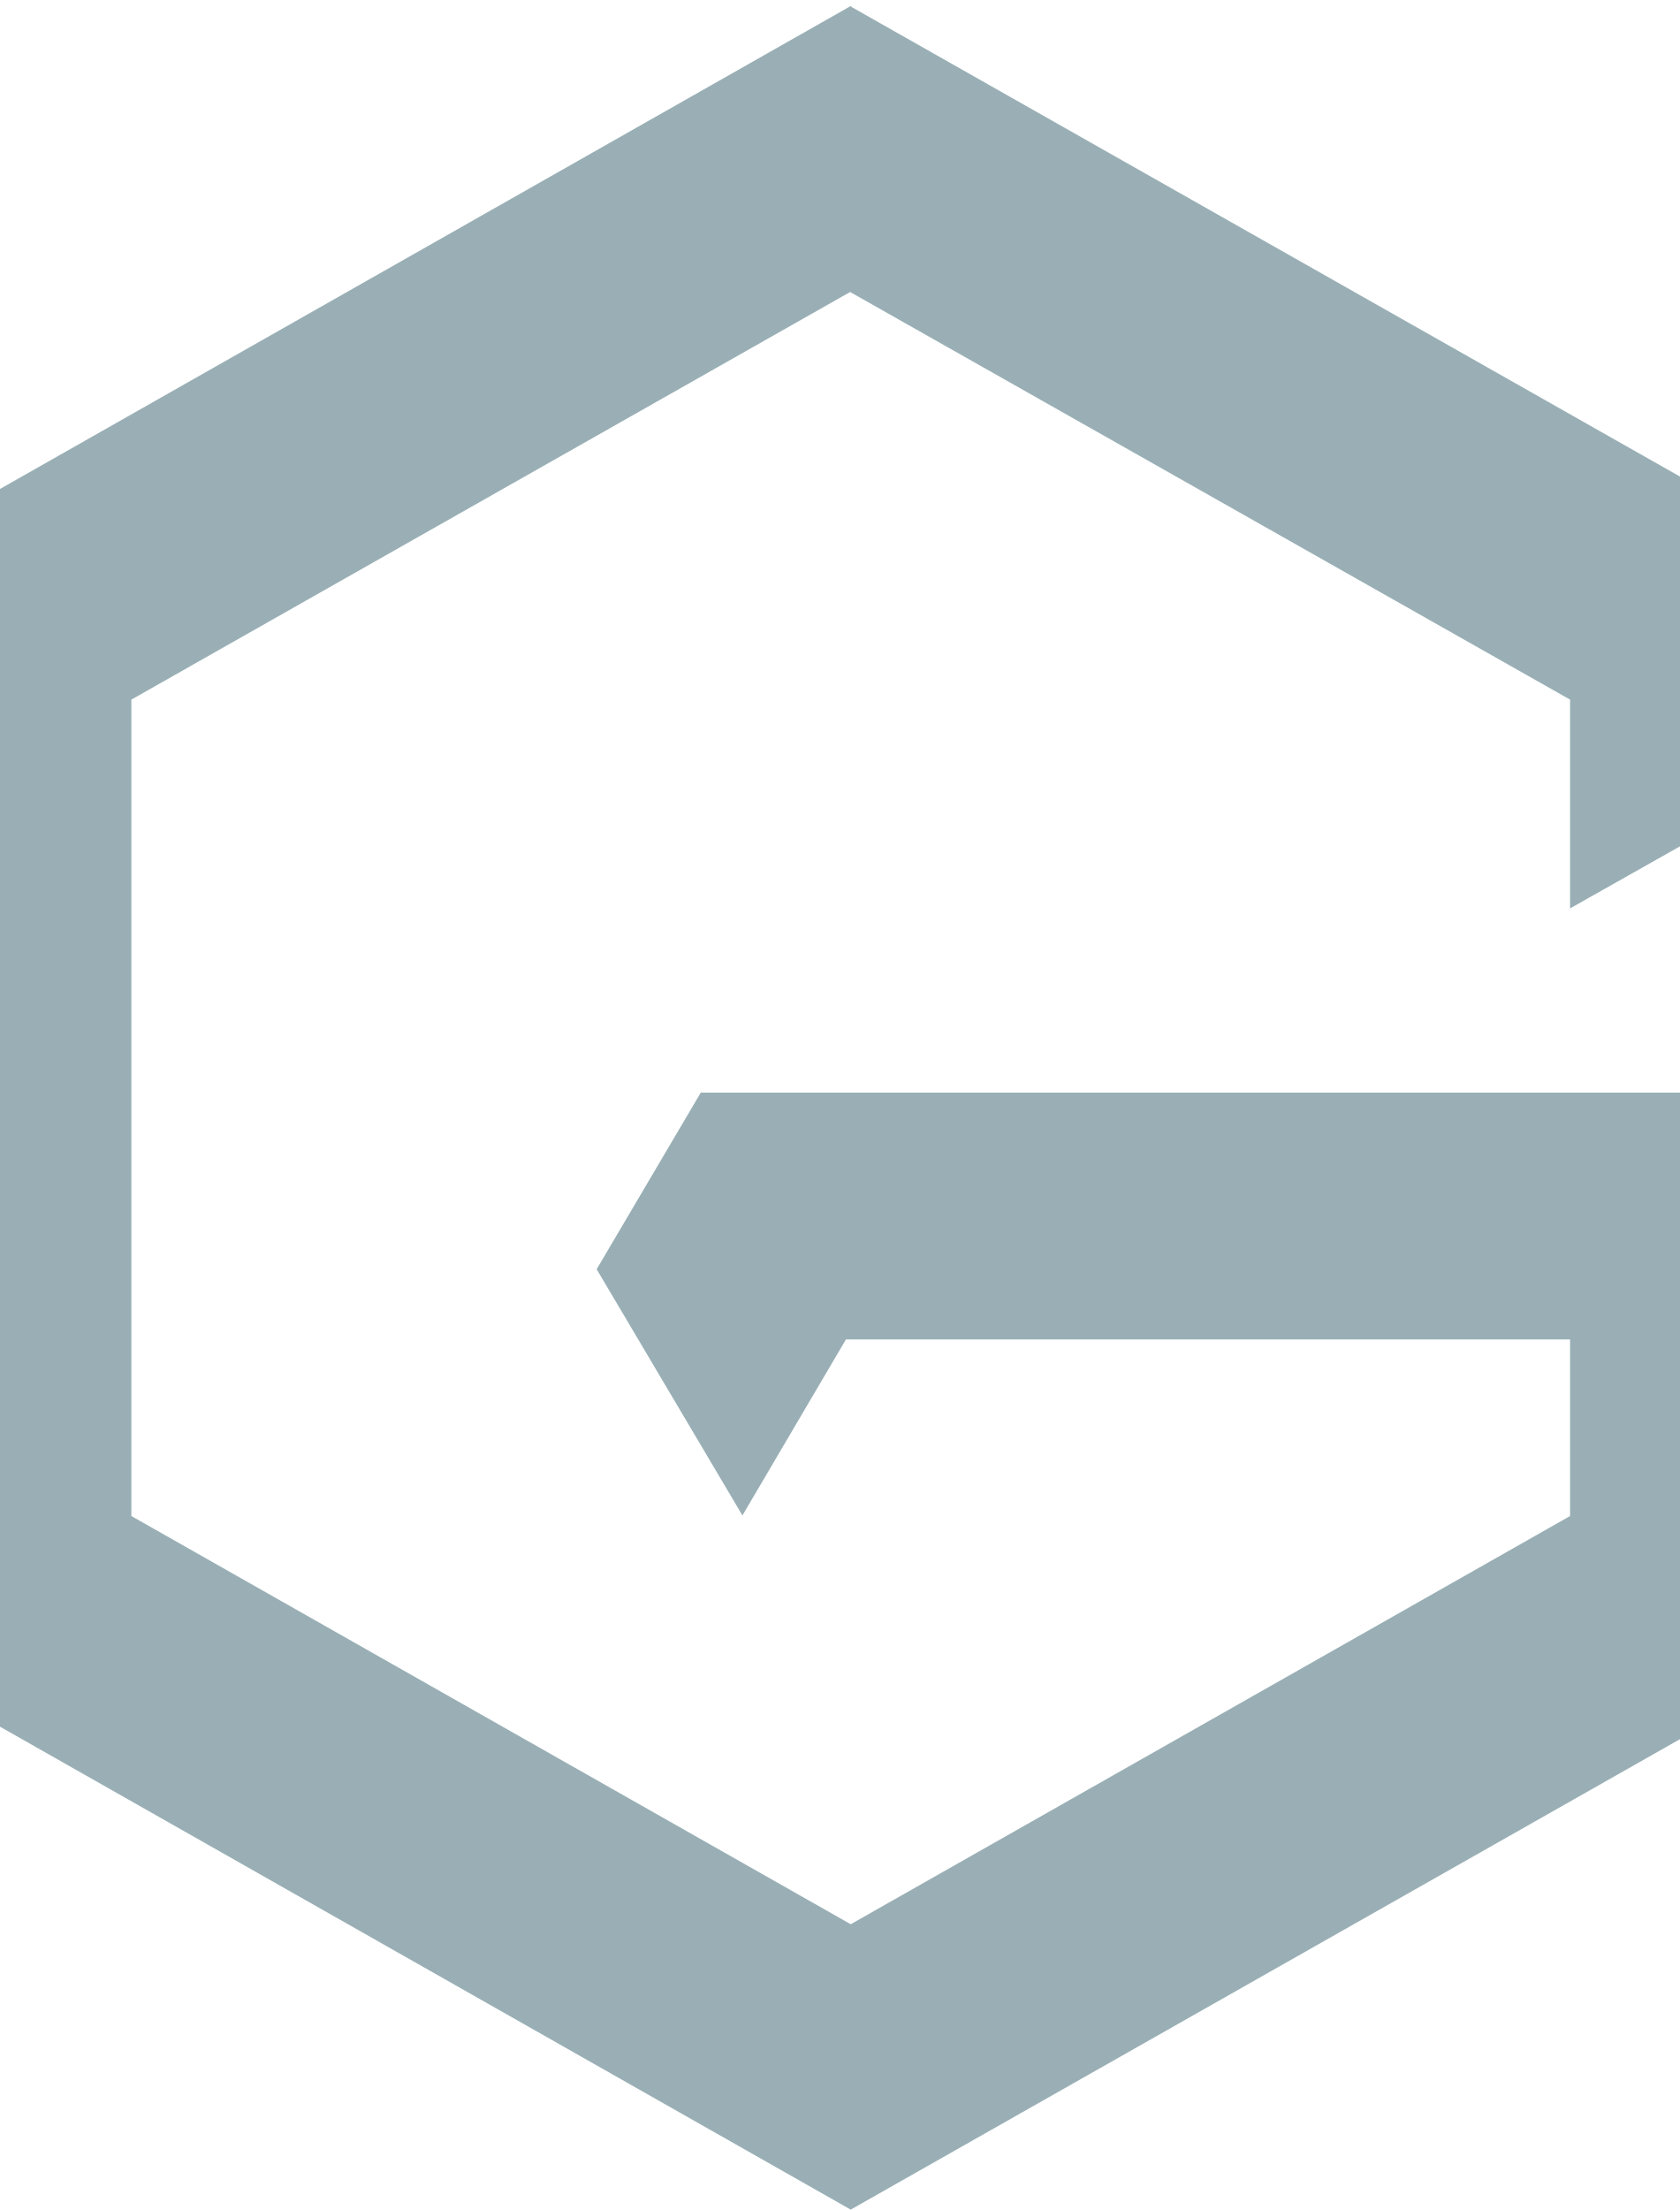
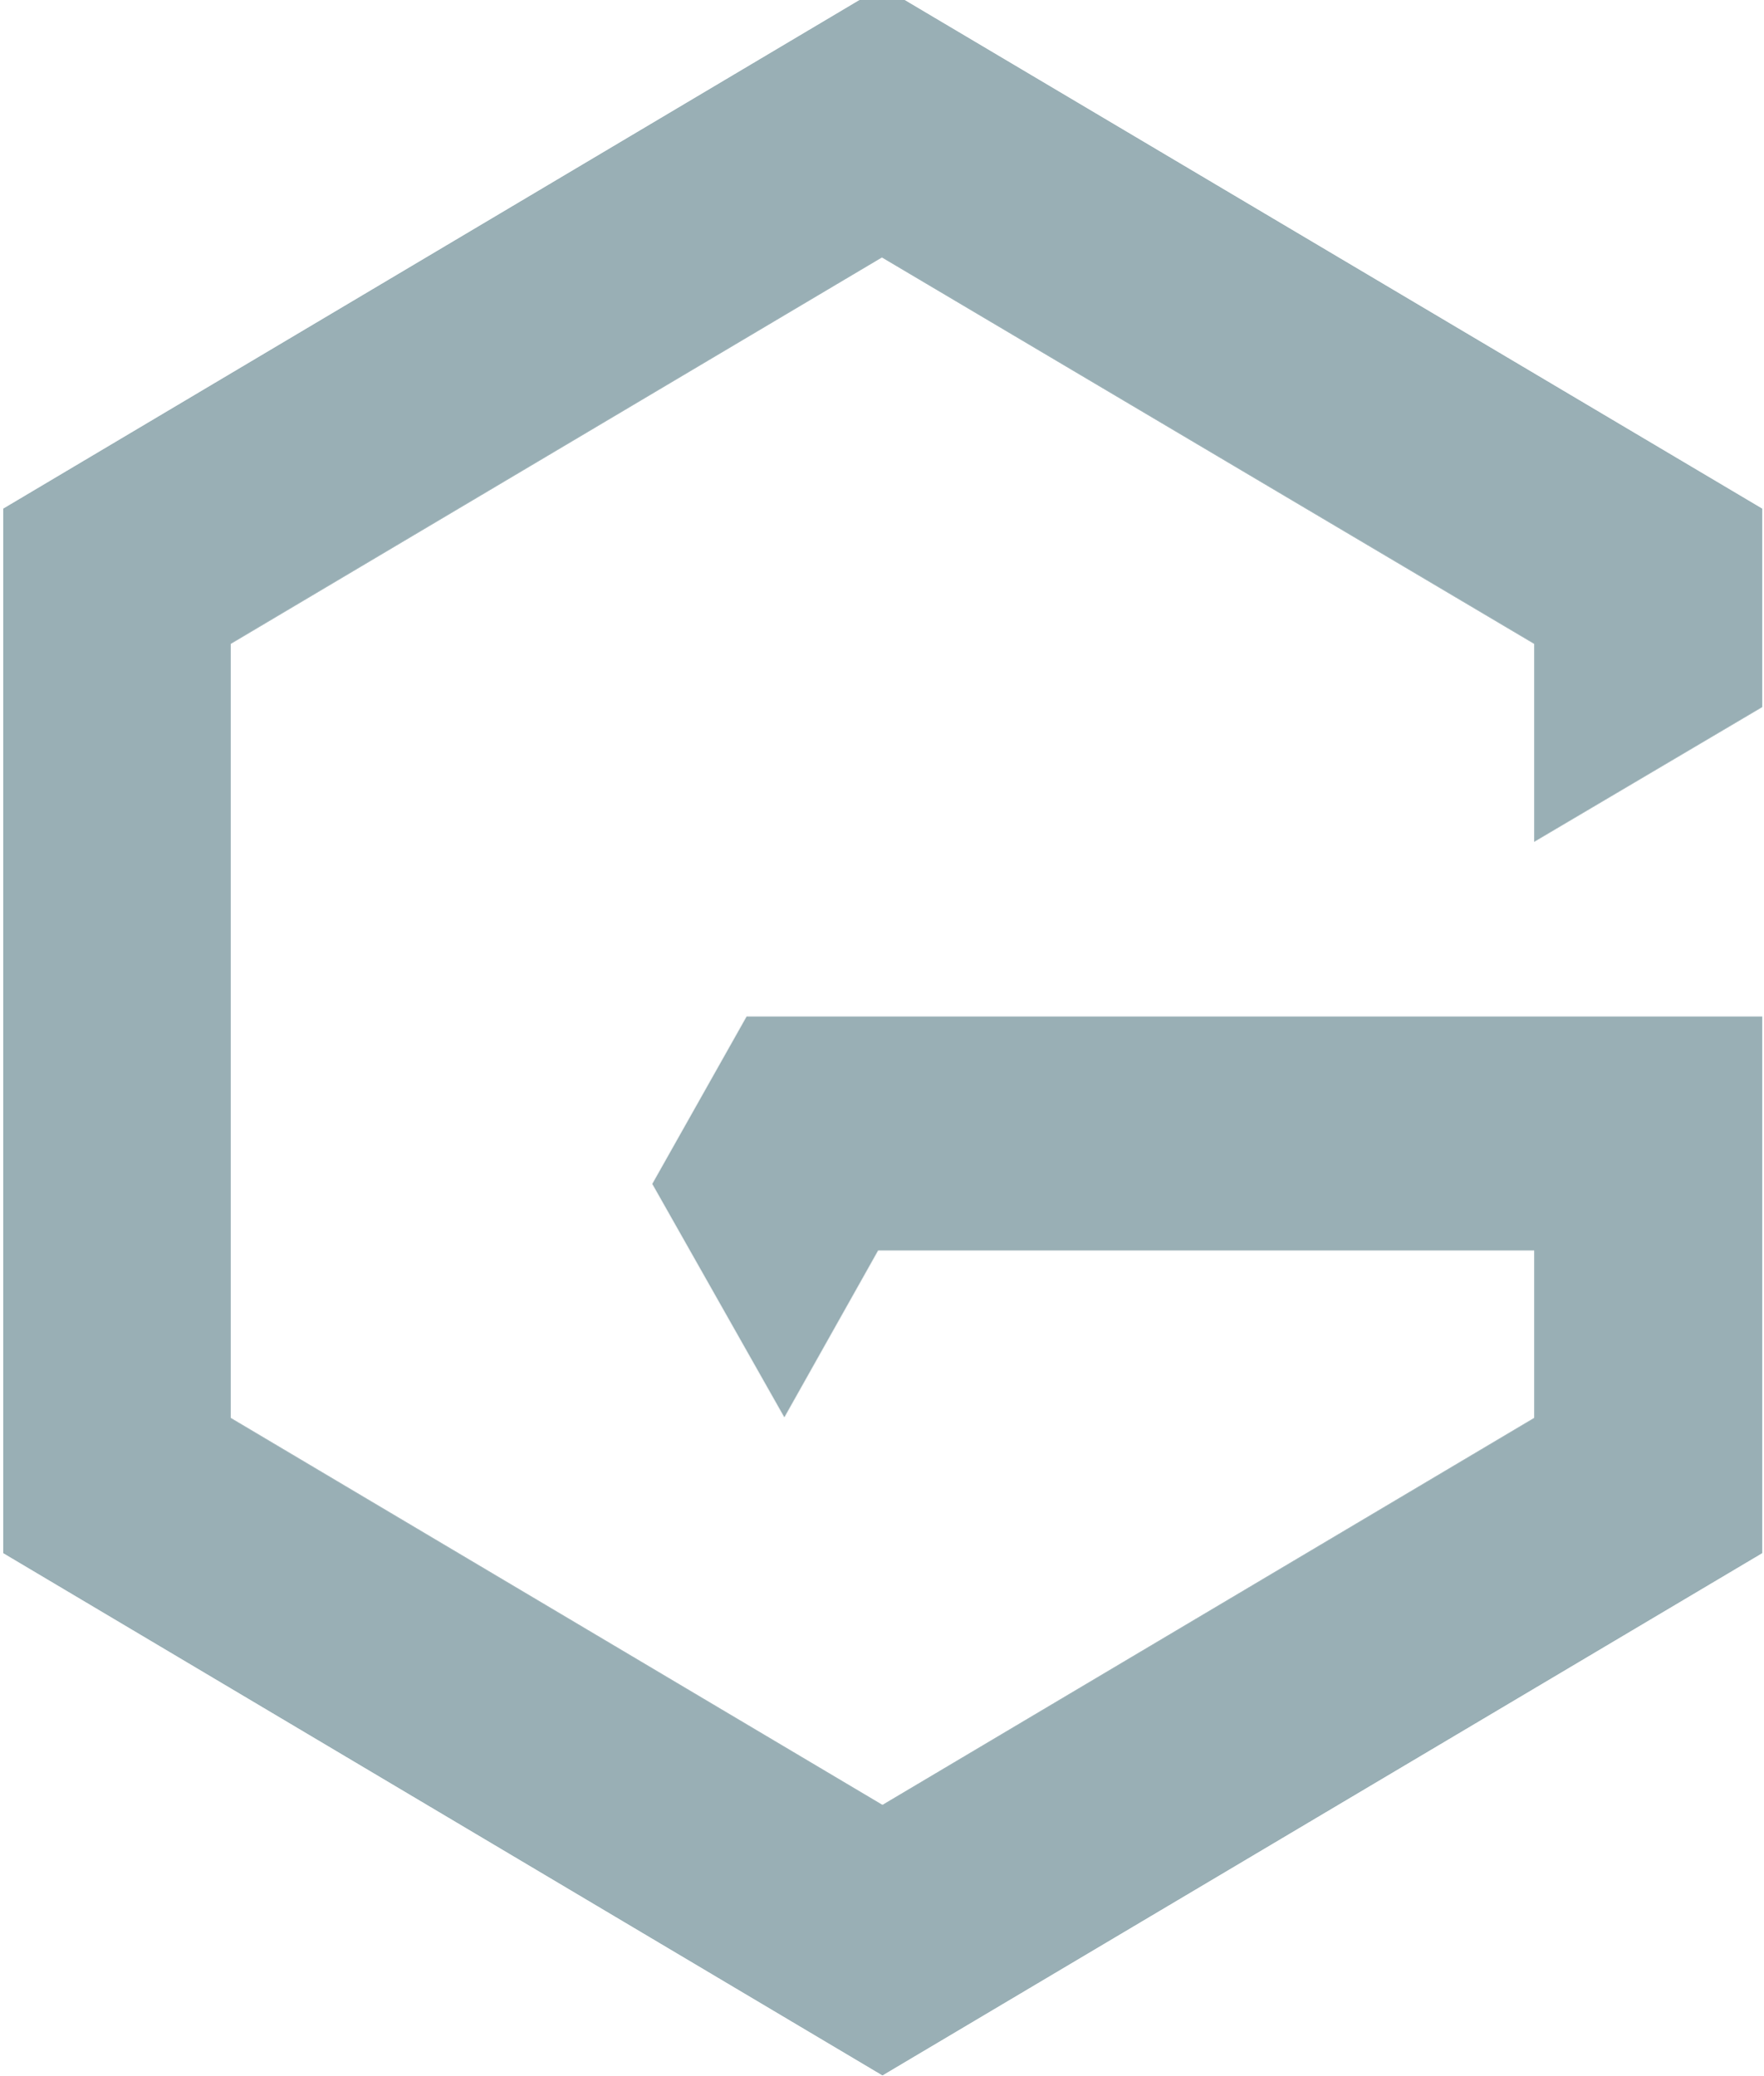
- <svg xmlns="http://www.w3.org/2000/svg" width="390" height="513" viewBox="0 0 390 513" fill="none">
-   <path d="M423 177.876V129.276L197.807 1.669L197.531 1.398L-27.8 129.276V385.034L197.531 512.912L423 385.034V253.625H364.56H162.716L138.539 294.623L172.387 351.774L196.426 310.913H364.56V351.91L197.531 446.665L30.501 351.91V162.4L197.393 67.781L364.56 162.4V210.864L423 177.876Z" fill="#013747" fill-opacity="0.4" />
+ <svg xmlns="http://www.w3.org/2000/svg" width="475" height="559" viewBox="0 0 475 559" fill="none">
+   <path d="M474.674 190.478V137.011L237.988 -3.376L237.698 -3.675L0.867 137.011V418.384L237.698 559.071L474.674 418.384V273.815H413.252H201.106L175.695 318.918L211.27 381.794L236.536 336.84H413.252V381.943L237.698 486.189L62.144 381.943V173.453L237.553 69.356L413.252 173.453V226.77L474.674 190.478Z" fill="#013747" fill-opacity="0.4" />
</svg>
